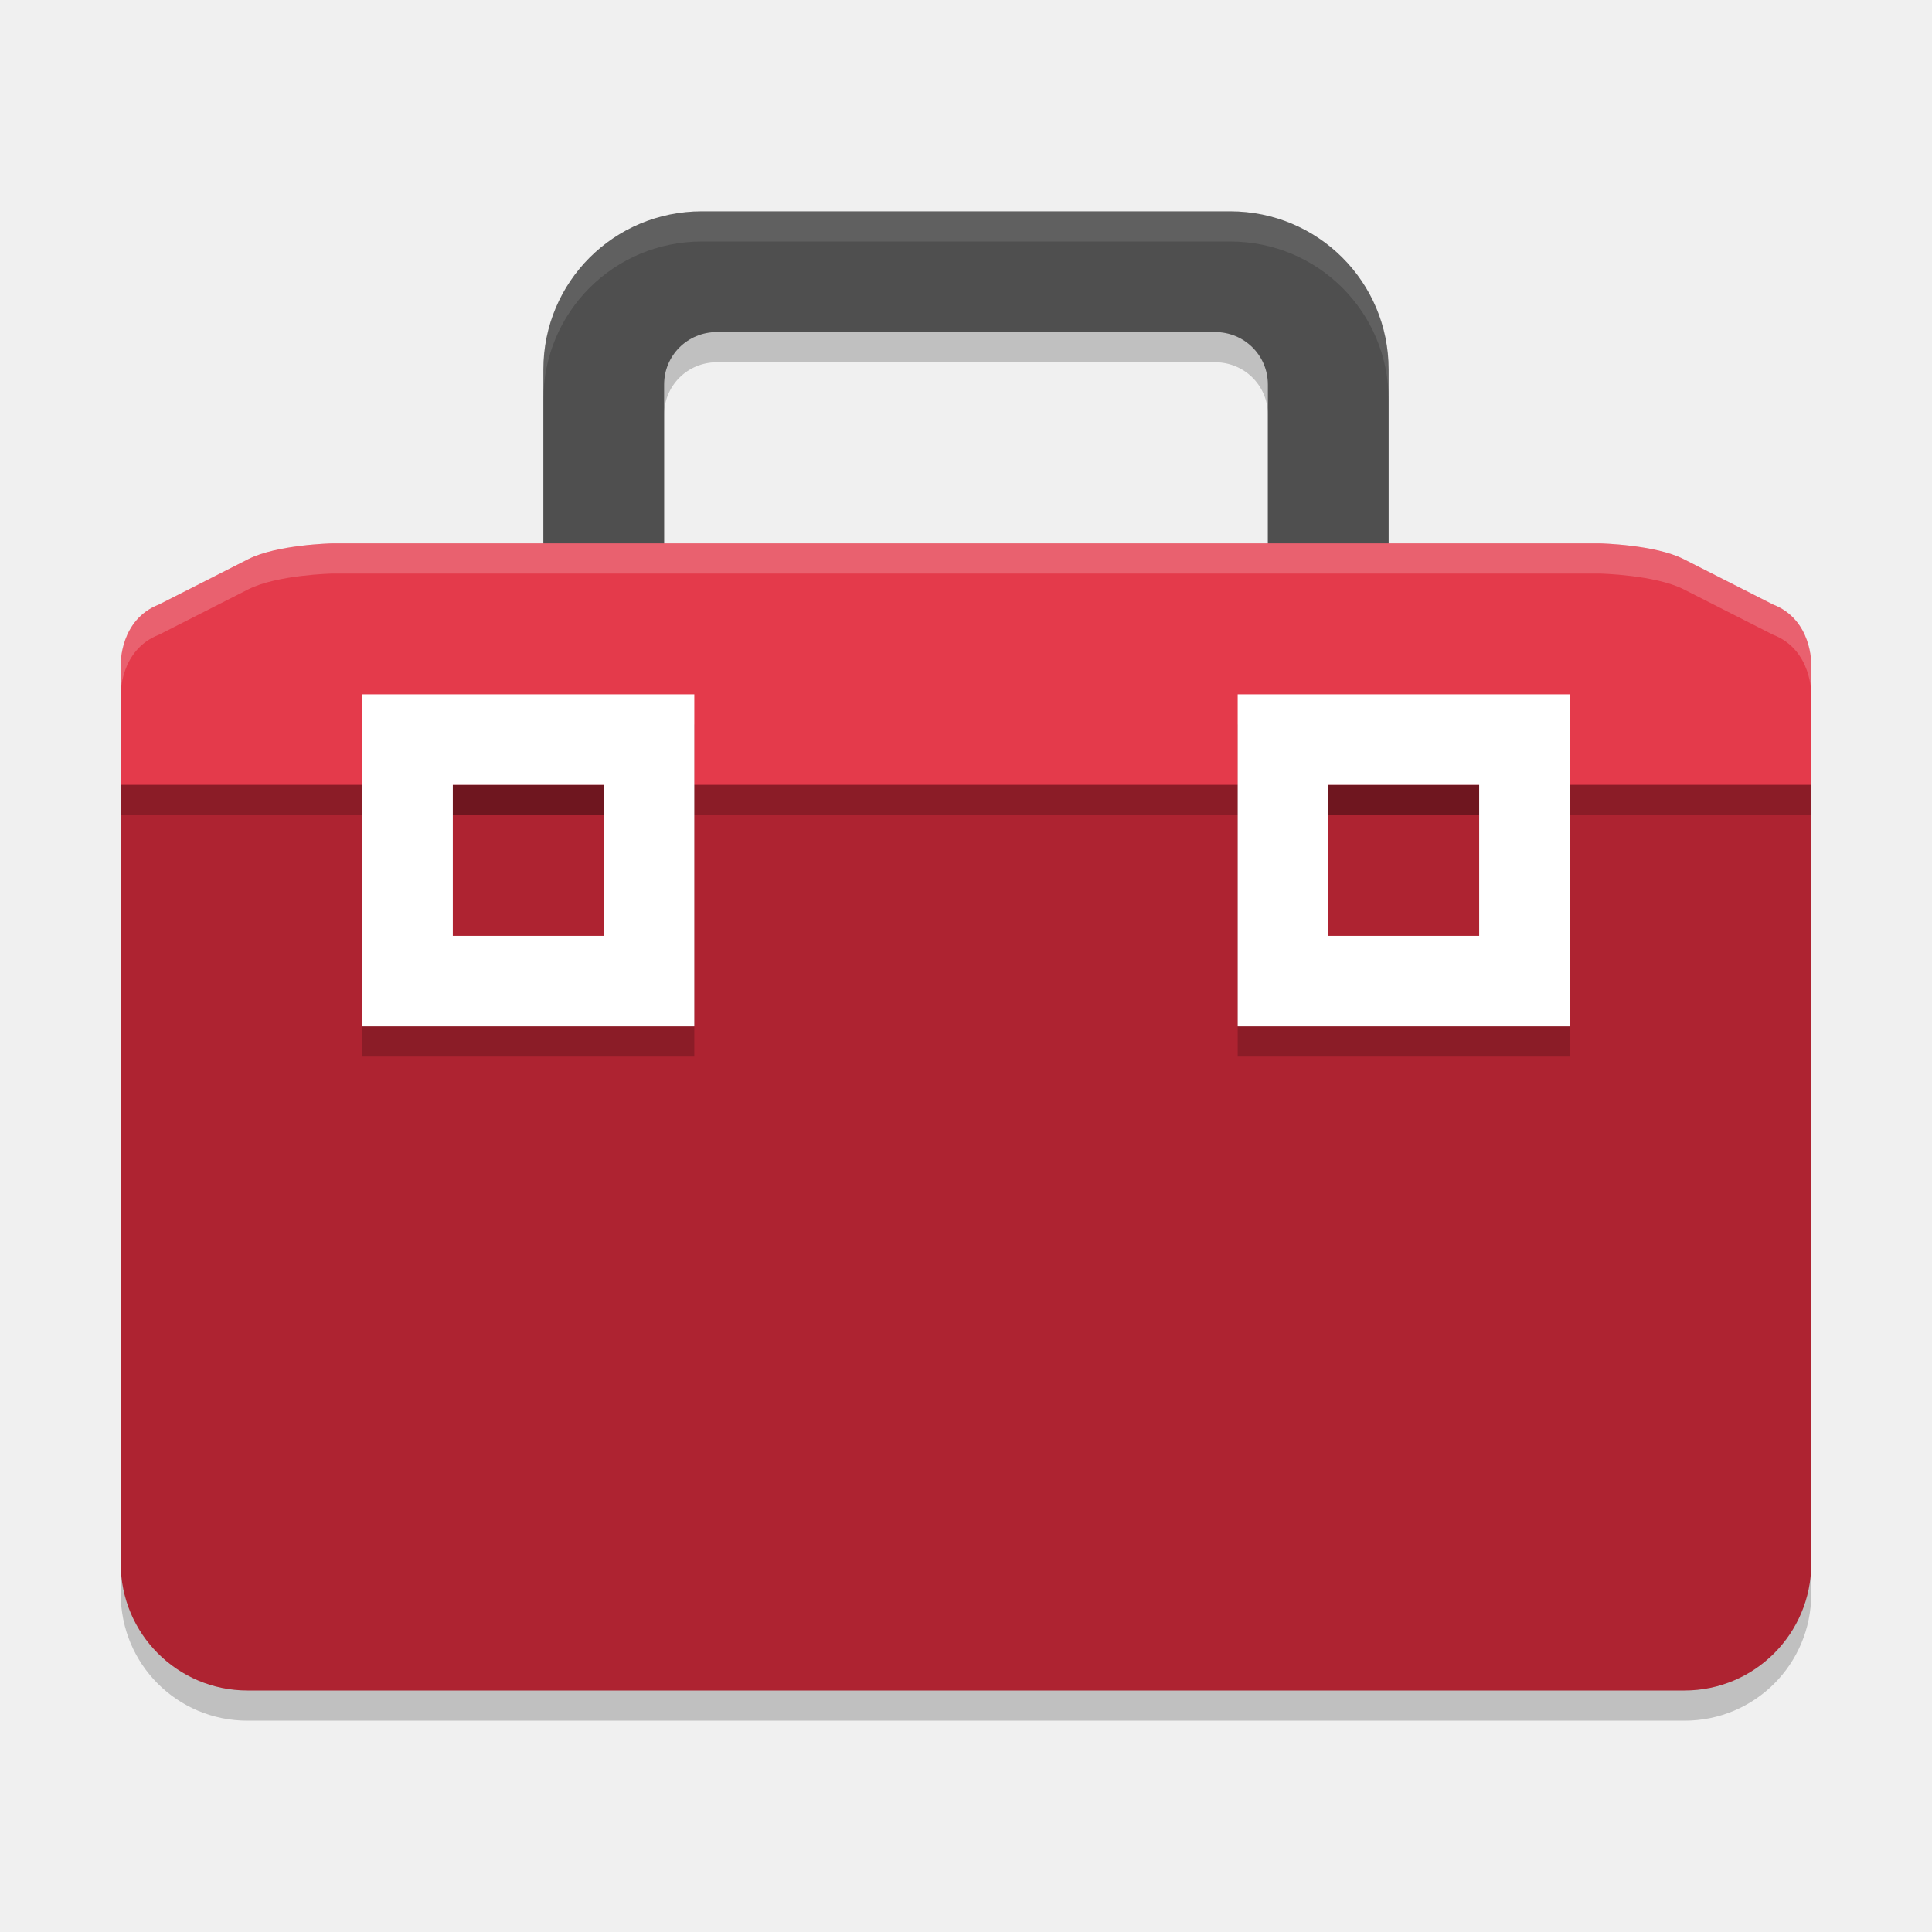
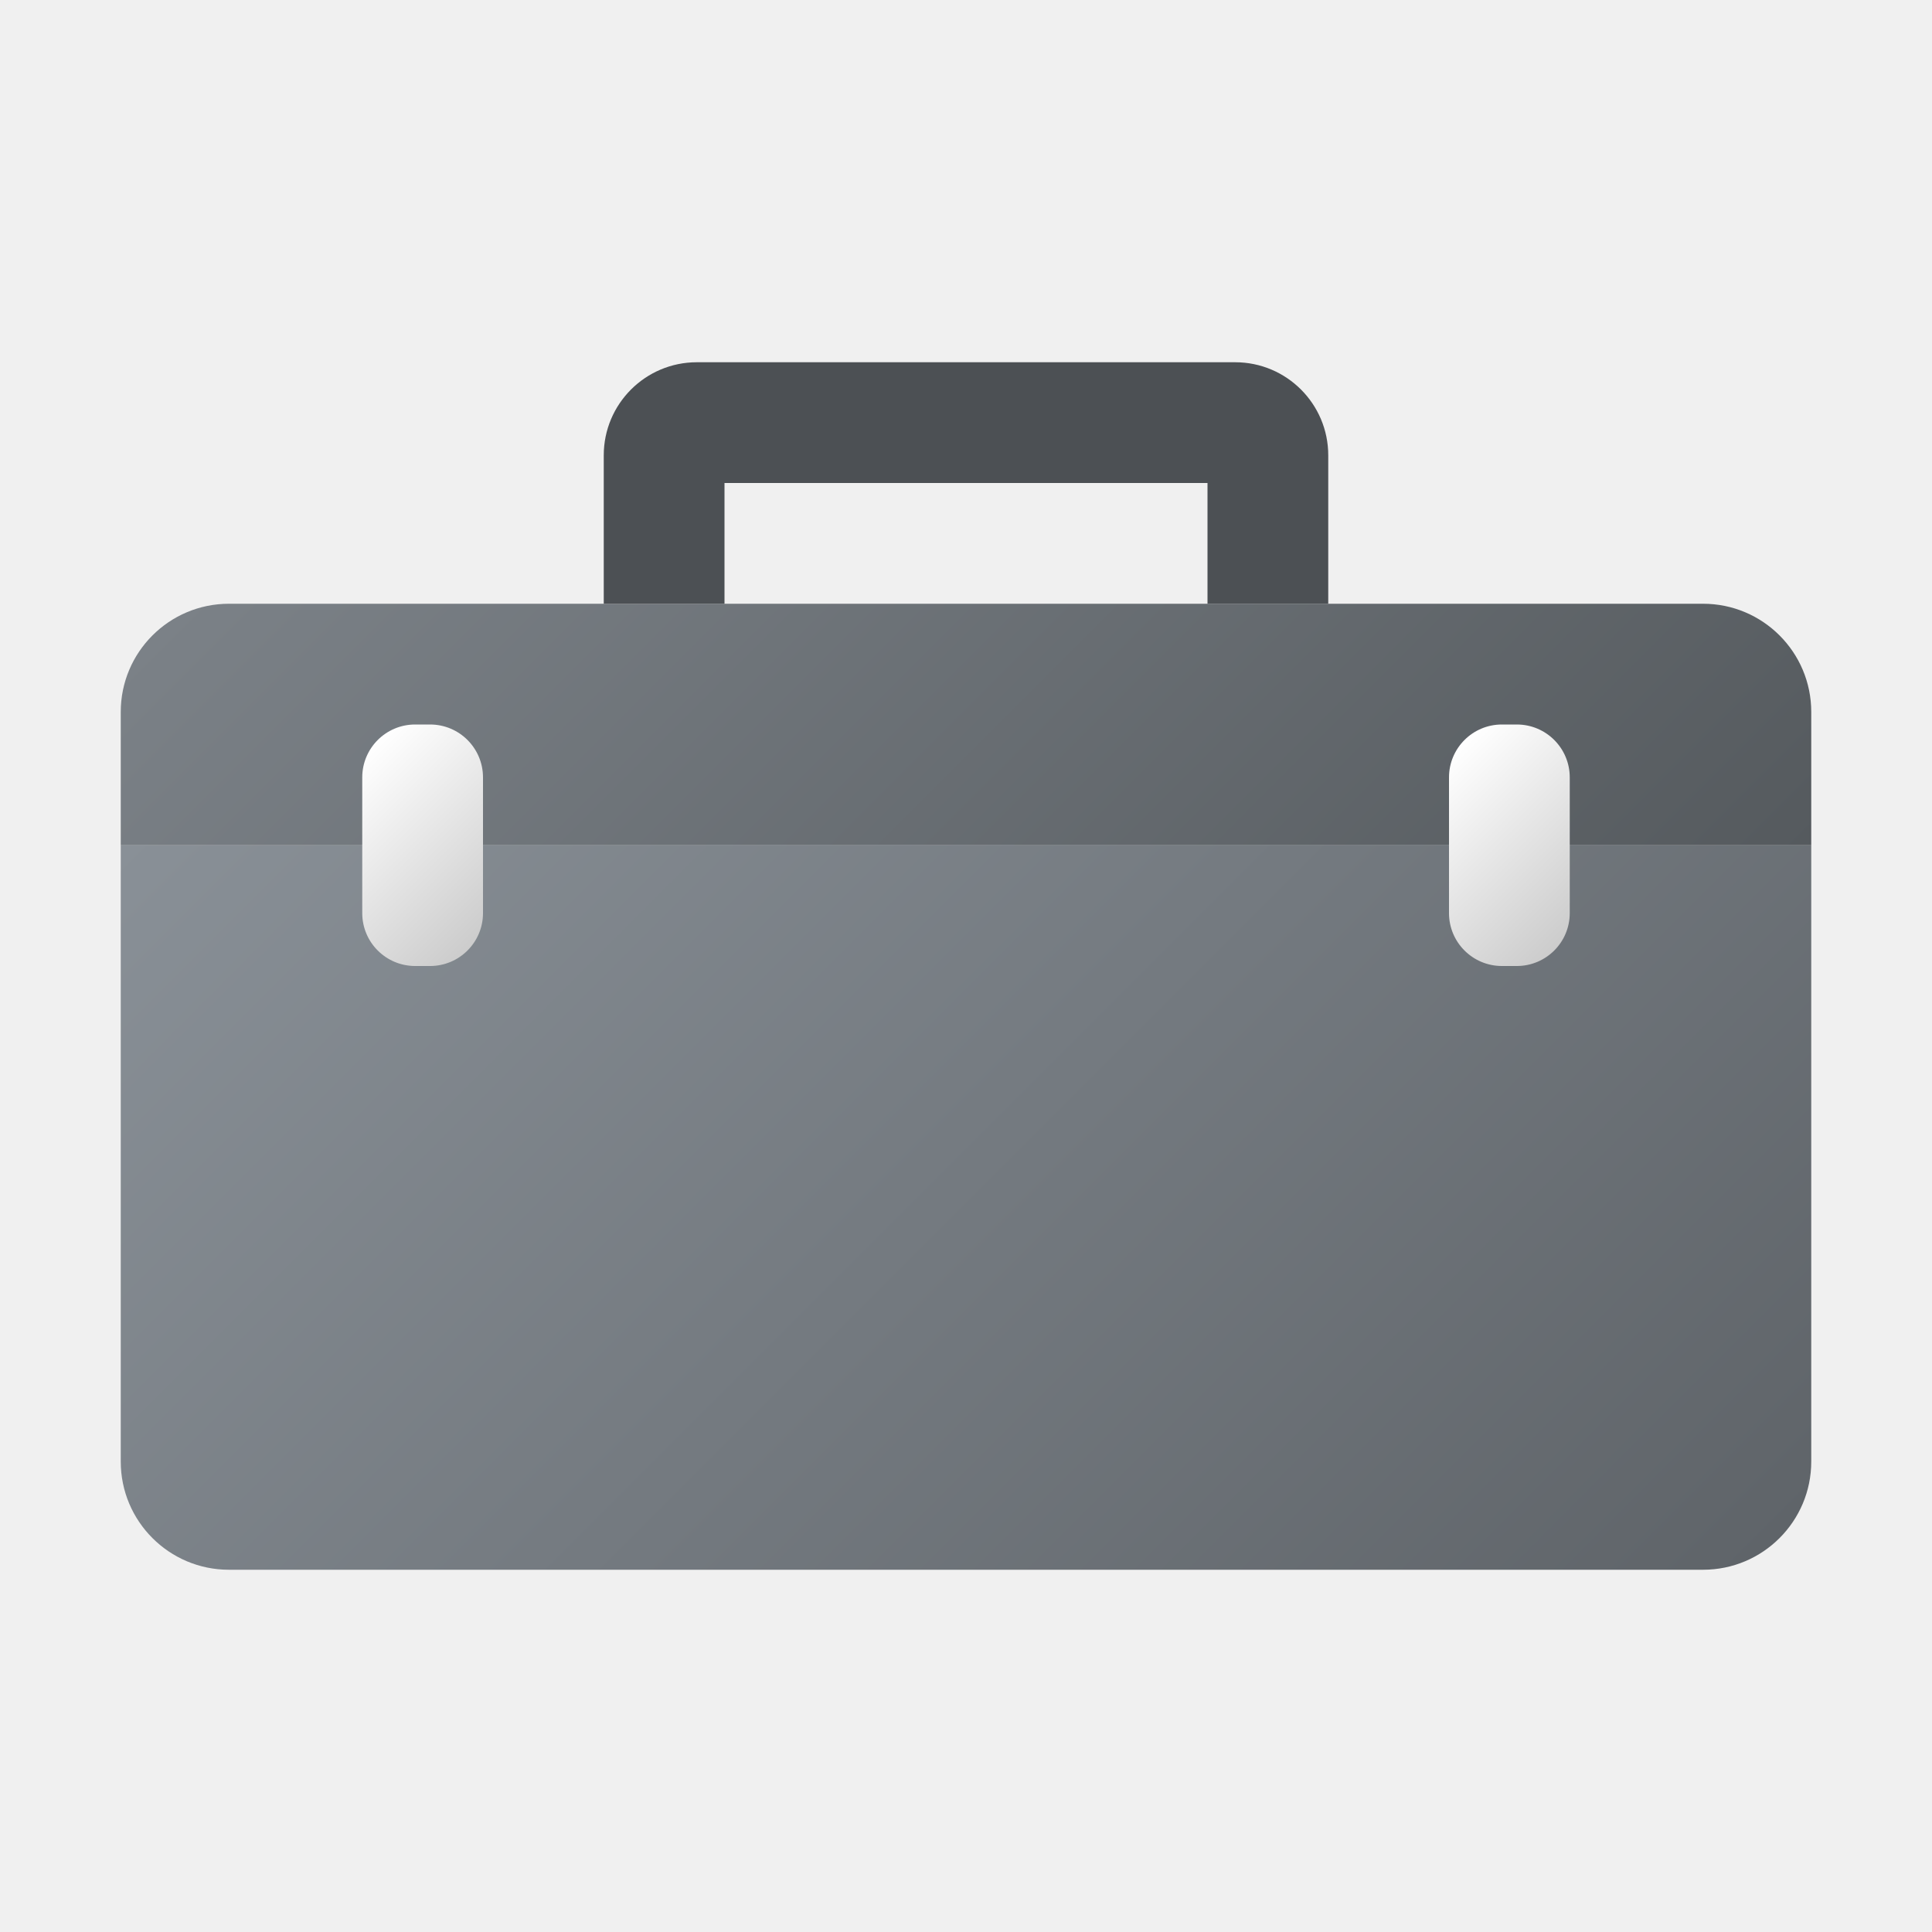
- <svg xmlns="http://www.w3.org/2000/svg" width="64" height="64" version="1">
-   <path style="opacity:0.2" d="M 23.25,8 C 20.341,8 18,10.336 18,13.238 V 19 h -7 c 0,0 -1.827,0.041 -2.773,0.521 L 5.27,21.023 C 3.969,21.524 4,23 4,23 v 4 25.801 C 4,55.128 5.872,57 8.199,57 H 55.801 C 58.128,57 60,55.128 60,52.801 V 26.199 23 c 0,0 0.031,-1.476 -1.27,-1.977 L 55.773,19.521 C 54.827,19.041 53,19 53,19 H 46 V 13.238 C 46,10.336 43.659,8 40.75,8 Z m 0.5,4 h 16.5 C 41.22,12 42,12.771 42,13.738 V 19 H 32 22 V 13.738 C 22,12.771 22.78,12 23.75,12 Z" />
-   <path style="fill:#4f4f4f" d="m 23.25,7 c -2.909,0 -5.25,2.337 -5.25,5.239 v 8.761 c 0,2.286 1.962,0.681 4,1.4 v -9.662 c 0,-0.968 0.78,-1.738 1.75,-1.738 h 16.5 c 0.97,0 1.75,0.771 1.75,1.738 v 9.662 c 2.038,-0.719 4,0.886 4,-1.4 v -8.761 c 0,-2.902 -2.341,-5.239 -5.25,-5.239 z" />
-   <rect style="fill:#ae2331" width="56" height="35" x="4" y="21" rx="4.2" ry="4.2" />
-   <path style="fill:#e43a4b" d="m 11,18 c 0,0 -1.826,0.04 -2.773,0.521 L 5.269,20.023 C 3.968,20.524 4,22 4,22 v 4 H 9.25 32 54.75 60 v -4 c 0,0 0.032,-1.476 -1.269,-1.977 L 55.773,18.521 C 54.826,18.04 53,18 53,18 H 32 Z" />
-   <path style="fill:#ffffff;opacity:0.1" d="M 23.25 7 C 20.341 7 18 9.336 18 12.238 L 18 13.238 C 18 10.336 20.341 8 23.25 8 L 40.75 8 C 43.659 8 46 10.336 46 13.238 L 46 12.238 C 46 9.336 43.659 7 40.75 7 L 23.25 7 z" />
-   <path style="fill:#ffffff;opacity:0.2" d="M 11 18 C 11 18 9.173 18.041 8.227 18.521 L 5.27 20.023 C 3.969 20.524 4 22 4 22 L 4 23 C 4 23 3.969 21.524 5.27 21.023 L 8.227 19.521 C 9.173 19.041 11 19 11 19 L 32 19 L 53 19 C 53 19 54.827 19.041 55.773 19.521 L 58.73 21.023 C 60.031 21.524 60 23 60 23 L 60 22 C 60 22 60.031 20.524 58.73 20.023 L 55.773 18.521 C 54.827 18.041 53 18 53 18 L 32 18 L 11 18 z" />
-   <rect style="opacity:0.2" width="56" height="1" x="4" y="26" />
-   <path style="opacity:0.2" d="M 12,24 V 35 H 23 V 24 Z m 29,0 V 35 H 52 V 24 Z m -26,3 h 5 v 5 h -5 z m 29,0 h 5 v 5 h -5 z" />
-   <path style="fill:#ffffff" d="M 12,23 V 34 H 23 V 23 Z M 15,26 h 5 v 5 h -5 z" />
-   <path style="fill:#ffffff" d="M 41,23 V 34 H 52 V 23 Z M 44,26 h 5 v 5 h -5 z" />
+ <svg xmlns="http://www.w3.org/2000/svg" xmlns:xlink="http://www.w3.org/1999/xlink" width="16" height="16" id="Camada_1" data-name="Camada 1" viewBox="0 0 16 16">
+   <defs>
+     <style>.cls-1{fill:url(#Gradiente_sem_nome_3);}.cls-2{fill:url(#Gradiente_sem_nome_5);}.cls-3{fill:url(#Gradiente_sem_nome_25);}.cls-4{fill:url(#Gradiente_sem_nome_25-2);}.cls-5{fill:url(#Gradiente_sem_nome_2);}</style>
+     <linearGradient id="Gradiente_sem_nome_3" x1="3.131" y1="4.869" x2="12.869" y2="14.606" gradientUnits="userSpaceOnUse">
+       <stop offset="0" stop-color="#899097" />
+       <stop offset="1" stop-color="#5f6469" />
+     </linearGradient>
+     <linearGradient id="Gradiente_sem_nome_5" x1="4.131" y1="2.394" x2="11.869" y2="10.131" gradientUnits="userSpaceOnUse">
+       <stop offset="0" stop-color="#7b8187" />
+       <stop offset="1" stop-color="#555a5e" />
+     </linearGradient>
+     <linearGradient id="Gradiente_sem_nome_25" x1="2.878" y1="6.378" x2="4.122" y2="7.622" gradientUnits="userSpaceOnUse">
+       <stop offset="0" stop-color="#fff" />
+       <stop offset="1" stop-color="#ccc" />
+     </linearGradient>
+     <linearGradient id="Gradiente_sem_nome_25-2" x1="11.878" y1="6.378" x2="13.122" y2="7.622" xlink:href="#Gradiente_sem_nome_25" />
+     <linearGradient id="Gradiente_sem_nome_2" x1="6.113" y1="2.339" x2="9.887" y2="6.113" gradientUnits="userSpaceOnUse">
+       <stop offset="0" stop-color="#4c5054" />
+       <stop offset="1" stop-color="#4c5054" />
+     </linearGradient>
+   </defs>
+   <path class="cls-1" d="M1,7H15a0,0,0,0,1,0,0v5.104A.896.896,0,0,1,14.104,13H1.896A.896.896,0,0,1,1,12.104V7A0,0,0,0,1,1,7Z" />
+   <path class="cls-2" d="M1.896,5H14.104A.896.896,0,0,1,15,5.896V7a0,0,0,0,1,0,0H1A0,0,0,0,1,1,7V5.896A.896.896,0,0,1,1.896,5Z" />
+   <rect class="cls-3" x="3" y="6" width="1" height="2" rx="0.438" />
+   <rect class="cls-4" x="12" y="6" width="1" height="2" rx="0.438" />
+   <path class="cls-5" d="M5.771,3A.771.771,0,0,0,5,3.771V5H6V4h4V5h1V3.771A.771.771,0,0,0,10.229,3Z" />
</svg>
